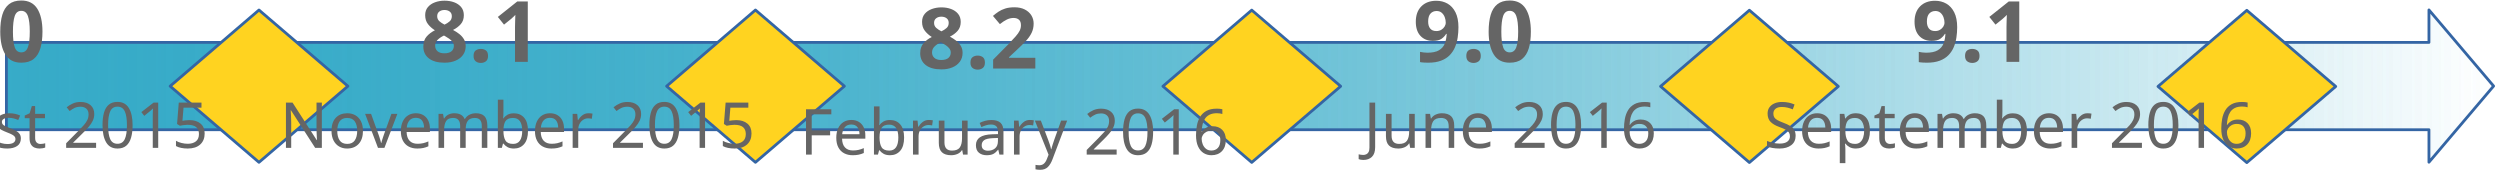
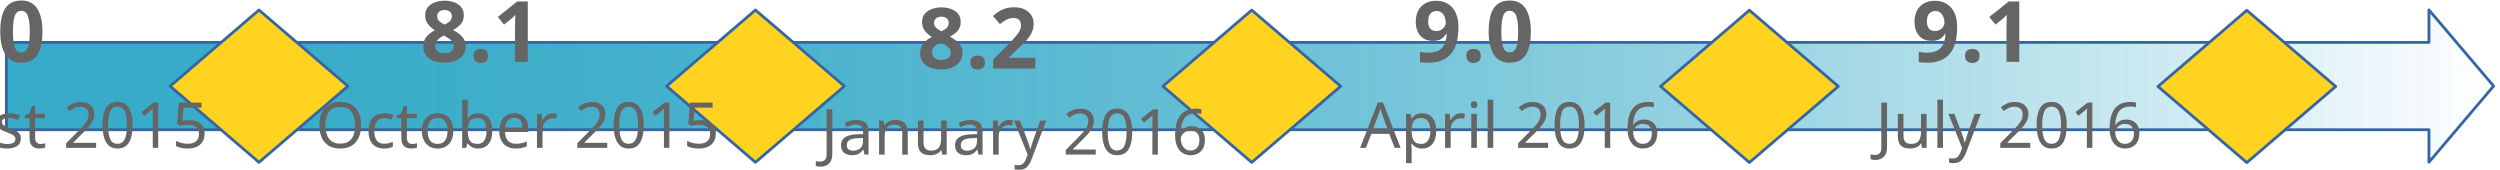
<svg xmlns="http://www.w3.org/2000/svg" xmlns:xlink="http://www.w3.org/1999/xlink" width="250.212mm" height="16.925mm" viewBox="0 0 886.579 59.97" id="svg2" version="1.1">
  <defs id="defs4">
    <linearGradient id="linearGradient8937">
      <stop style="stop-color:#d40000;stop-opacity:1;" offset="0" id="stop8939" />
      <stop style="stop-color:#d40000;stop-opacity:0;" offset="1" id="stop8941" />
    </linearGradient>
    <linearGradient id="linearGradient6546">
      <stop style="stop-color:#2aff2a;stop-opacity:1;" offset="0" id="stop6548" />
      <stop style="stop-color:#2aff2a;stop-opacity:0;" offset="1" id="stop6550" />
    </linearGradient>
    <linearGradient id="linearGradient6530">
      <stop style="stop-color:#37abc8;stop-opacity:1;" offset="0" id="stop6532" />
      <stop style="stop-color:#37abc8;stop-opacity:0;" offset="1" id="stop6534" />
    </linearGradient>
    <clipPath clipPathUnits="userSpaceOnUse" id="presentation_clip_path">
      <rect id="rect4790" height="21000" width="28000" y="0" x="0" />
    </clipPath>
    <linearGradient xlink:href="#linearGradient6530" id="linearGradient6536" x1="1509.889" y1="8636.5" x2="26431.111" y2="8636.5" gradientUnits="userSpaceOnUse" />
    <radialGradient id="SVGID_1_" cx="158.743" cy="246.672" r="331.354" gradientTransform="matrix(1.2721,0,0,1.2721,224.2356,-227.9715)" gradientUnits="userSpaceOnUse">
      <stop offset="0" style="stop-color:#B0CEE3" id="stop9" />
      <stop offset="0.215" style="stop-color:#ABCBE0" id="stop11" />
      <stop offset="0.452" style="stop-color:#9EC0D8" id="stop13" />
      <stop offset="0.7" style="stop-color:#88AFCA" id="stop15" />
      <stop offset="0.953" style="stop-color:#6998B6" id="stop17" />
      <stop offset="1" style="stop-color:#6393B2" id="stop19" />
    </radialGradient>
    <radialGradient id="SVGID_2_" cx="155.825" cy="249.946" r="135.159" gradientTransform="matrix(1.2721,0,0,1.2721,224.2356,-227.9715)" gradientUnits="userSpaceOnUse">
      <stop offset="0" style="stop-color:#B0CEE3" id="stop24" />
      <stop offset="1" style="stop-color:#6393B2" id="stop26" />
    </radialGradient>
    <radialGradient id="SVGID_3_" cx="155.71" cy="250.142" r="135.807" gradientTransform="matrix(1.2721,0,0,1.2721,224.2356,-227.9715)" gradientUnits="userSpaceOnUse">
      <stop offset="0" style="stop-color:#B0CEE3" id="stop31" />
      <stop offset="1" style="stop-color:#6393B2" id="stop33" />
    </radialGradient>
    <radialGradient id="SVGID_4_" cx="389.668" cy="131.657" r="119.718" gradientTransform="matrix(1.4324,0,0,1.4324,-135.7264,-98.7094)" gradientUnits="userSpaceOnUse">
      <stop offset="0" style="stop-color:#B0CEE3" id="stop38" />
      <stop offset="1" style="stop-color:#6393B2" id="stop40" />
    </radialGradient>
    <radialGradient id="SVGID_5_" cx="389.67" cy="131.657" r="119.719" gradientTransform="matrix(1.4324,0,0,1.4324,-135.7264,-98.7094)" gradientUnits="userSpaceOnUse">
      <stop offset="0" style="stop-color:#B0CEE3" id="stop45" />
      <stop offset="1" style="stop-color:#6393B2" id="stop47" />
    </radialGradient>
    <radialGradient id="SVGID_6_" cx="389.675" cy="131.657" r="119.722" gradientTransform="matrix(1.4324,0,0,1.4324,-135.7264,-98.7094)" gradientUnits="userSpaceOnUse">
      <stop offset="0" style="stop-color:#B0CEE3" id="stop52" />
      <stop offset="1" style="stop-color:#6393B2" id="stop54" />
    </radialGradient>
    <radialGradient id="SVGID_7_" cx="389.674" cy="131.656" r="119.721" gradientTransform="matrix(1.4324,0,0,1.4324,-135.7264,-98.7094)" gradientUnits="userSpaceOnUse">
      <stop offset="0" style="stop-color:#B0CEE3" id="stop59" />
      <stop offset="1" style="stop-color:#6393B2" id="stop61" />
    </radialGradient>
    <radialGradient id="SVGID_8_" cx="389.677" cy="131.657" r="119.722" gradientTransform="matrix(1.4324,0,0,1.4324,-135.7264,-98.7094)" gradientUnits="userSpaceOnUse">
      <stop offset="0" style="stop-color:#B0CEE3" id="stop66" />
      <stop offset="1" style="stop-color:#6393B2" id="stop68" />
    </radialGradient>
    <radialGradient id="SVGID_9_" cx="389.685" cy="131.656" r="119.731" gradientTransform="matrix(1.4324,0,0,1.4324,-135.7264,-98.7094)" gradientUnits="userSpaceOnUse">
      <stop offset="0" style="stop-color:#B0CEE3" id="stop73" />
      <stop offset="1" style="stop-color:#6393B2" id="stop75" />
    </radialGradient>
    <radialGradient id="SVGID_10_" cx="389.673" cy="131.657" r="119.72" gradientTransform="matrix(1.4324,0,0,1.4324,-135.7264,-98.7094)" gradientUnits="userSpaceOnUse">
      <stop offset="0" style="stop-color:#B0CEE3" id="stop80" />
      <stop offset="1" style="stop-color:#6393B2" id="stop82" />
    </radialGradient>
    <radialGradient id="SVGID_11_" cx="389.672" cy="131.659" r="119.722" gradientTransform="matrix(1.4324,0,0,1.4324,-135.7264,-98.7094)" gradientUnits="userSpaceOnUse">
      <stop offset="0" style="stop-color:#B0CEE3" id="stop87" />
      <stop offset="1" style="stop-color:#6393B2" id="stop89" />
    </radialGradient>
    <radialGradient id="SVGID_12_" cx="385.323" cy="127.653" r="51.999" gradientTransform="matrix(1.5162,0,0,1.5162,-158.8141,-106.2123)" gradientUnits="userSpaceOnUse">
      <stop offset="0" style="stop-color:#F6FBFC" id="stop94" />
      <stop offset="1" style="stop-color:#B0CEE3" id="stop96" />
    </radialGradient>
    <radialGradient id="SVGID_13_" cx="385.302" cy="127.689" r="52.046" gradientTransform="matrix(1.5162,0,0,1.5162,-158.8141,-106.2123)" gradientUnits="userSpaceOnUse">
      <stop offset="0" style="stop-color:#F6FBFC" id="stop101" />
      <stop offset="1" style="stop-color:#B0CEE3" id="stop103" />
    </radialGradient>
    <radialGradient id="SVGID_14_" cx="385.282" cy="127.725" r="52.102" gradientTransform="matrix(1.5162,0,0,1.5162,-158.8141,-106.2123)" gradientUnits="userSpaceOnUse">
      <stop offset="0" style="stop-color:#F6FBFC" id="stop108" />
      <stop offset="1" style="stop-color:#B0CEE3" id="stop110" />
    </radialGradient>
    <radialGradient id="SVGID_15_" cx="382.071" cy="141.779" r="30.342" gradientTransform="matrix(1.5162,0,0,1.5162,-158.8141,-106.2123)" gradientUnits="userSpaceOnUse">
      <stop offset="0" style="stop-color:#6393B2" id="stop115" />
      <stop offset="1" style="stop-color:#B0CEE3" id="stop117" />
    </radialGradient>
    <radialGradient id="SVGID_16_" cx="389.072" cy="114.401" r="32.347" gradientTransform="matrix(1.5162,0,0,1.5162,-158.8141,-106.2123)" gradientUnits="userSpaceOnUse">
      <stop offset="0" style="stop-color:#6393B2" id="stop122" />
      <stop offset="1" style="stop-color:#B0CEE3" id="stop124" />
    </radialGradient>
    <linearGradient xlink:href="#linearGradient6546" id="linearGradient8800" x1="2574.27" y1="11227.619" x2="18557.111" y2="11227.619" gradientUnits="userSpaceOnUse" />
    <linearGradient xlink:href="#linearGradient6546" id="linearGradient8808" x1="2574.27" y1="11227.619" x2="18557.111" y2="11227.619" gradientUnits="userSpaceOnUse" />
    <linearGradient xlink:href="#linearGradient6546" id="linearGradient8816" x1="2574.27" y1="11227.619" x2="18557.111" y2="11227.619" gradientUnits="userSpaceOnUse" />
    <linearGradient xlink:href="#linearGradient6546" id="linearGradient8824" x1="2574.27" y1="11227.619" x2="18557.111" y2="11227.619" gradientUnits="userSpaceOnUse" />
    <linearGradient xlink:href="#linearGradient6546" id="linearGradient8832" x1="2574.27" y1="11227.619" x2="18557.111" y2="11227.619" gradientUnits="userSpaceOnUse" />
    <linearGradient xlink:href="#linearGradient6530" id="linearGradient8913" gradientUnits="userSpaceOnUse" x1="1509.889" y1="8636.5" x2="26431.111" y2="8636.5" />
    <linearGradient xlink:href="#linearGradient6530" id="linearGradient8915" gradientUnits="userSpaceOnUse" x1="1509.889" y1="8636.5" x2="26431.111" y2="8636.5" />
    <linearGradient xlink:href="#linearGradient6530" id="linearGradient8917" gradientUnits="userSpaceOnUse" x1="1509.889" y1="8636.5" x2="26431.111" y2="8636.5" />
    <linearGradient xlink:href="#linearGradient6530" id="linearGradient8919" gradientUnits="userSpaceOnUse" x1="1509.889" y1="8636.5" x2="26431.111" y2="8636.5" />
    <linearGradient xlink:href="#linearGradient6530" id="linearGradient8921" gradientUnits="userSpaceOnUse" x1="1509.889" y1="8636.5" x2="26431.111" y2="8636.5" />
    <linearGradient xlink:href="#linearGradient8937" id="linearGradient8959" x1="4784.108" y1="17696.57" x2="25086.725" y2="17696.57" gradientUnits="userSpaceOnUse" />
  </defs>
  <g id="layer1" transform="translate(-45.17317,-574.7709)">
    <g style="fill-rule:evenodd;stroke-width:28.222;stroke-linejoin:round" id="g5398" transform="matrix(0.03543307,0,0,0.03543307,23.44479,299.2918)">
      <g id="g4980" class="SlideGroup">
        <g id="g4982">
          <g class="Page" id="g4985">
            <g class="com.sun.star.drawing.CustomShape" id="g4998" style="fill:url(#linearGradient6536);fill-opacity:1" transform="translate(-846.6667,0)">
              <g id="id7" style="fill:url(#linearGradient8921);fill-opacity:1">
                <path style="fill:url(#linearGradient8913);fill-opacity:1;stroke:none" d="m 1524,8199 24246,0 0,-325 647,762 -647,762 0,-325 -24246,0 0,-874 z m 0,-325 0,0 z m 24893,1525 0,0 z" id="path5001" />
                <path style="fill:url(#linearGradient8915);fill-opacity:1;stroke:#3465a4" d="m 1524,8199 24246,0 0,-325 647,762 -647,762 0,-325 -24246,0 0,-874 z" id="path5003" />
                <path style="fill:url(#linearGradient8917);fill-opacity:1;stroke:#3465a4" d="m 1524,7874 0,0 z" id="path5005" />
                <path style="fill:url(#linearGradient8919);fill-opacity:1;stroke:#3465a4" d="m 26417,9399 0,0 z" id="path5007" />
              </g>
            </g>
            <g class="com.sun.star.drawing.CustomShape" id="g5084" transform="translate(-8748.89,0)">
              <g id="id11">
                <path style="fill:#ffd320;stroke:none" d="m 11954,7875 890,762 -890,762 -889,-762 889,-762 0,0 z m -889,0 0,0 z m 1779,1525 0,0 z" id="path5087" />
                <path style="fill:none;stroke:#3465a4" d="m 11954,7875 890,762 -890,762 -889,-762 889,-762 0,0 z" id="path5089" />
                <path style="fill:none;stroke:#3465a4" d="m 11065,7875 0,0 z" id="path5091" />
                <path style="fill:none;stroke:#3465a4" d="m 12844,9400 0,0 z" id="path5093" />
              </g>
            </g>
            <path style="fill:#ffd320;stroke:none" d="m 8174.097,7875 890,762 -890,762 -889,-762 889,-762 0,0 z m -889,0 0,0 z m 1779,1525 0,0 z" id="path5112" />
            <path style="fill:none;stroke:#3465a4" d="m 8174.097,7875 890,762 -890,762 -889,-762 889,-762 0,0 z" id="path5114" />
            <path style="fill:none;stroke:#3465a4" d="m 7285.097,7875 0,0 z" id="path5116" />
            <path style="fill:none;stroke:#3465a4" d="m 9064.097,9400 0,0 z" id="path5118" />
            <path style="fill:#ffd320;stroke:none" d="m 13141.234,7876 890,762 -890,762 -889,-762 889,-762 0,0 z m -889,0 0,0 z m 1779,1525 0,0 z" id="path5137" />
            <path style="fill:none;stroke:#3465a4" d="m 13141.234,7876 890,762 -890,762 -889,-762 889,-762 0,0 z" id="path5139" />
            <path style="fill:none;stroke:#3465a4" d="m 12252.234,7876 0,0 z" id="path5141" />
            <path style="fill:none;stroke:#3465a4" d="m 14031.234,9401 0,0 z" id="path5143" />
            <path style="fill:#ffd320;stroke:none" d="m 18121.981,7877 890,762 -890,762 -889,-762 889,-762 0,0 z m -889,0 0,0 z m 1779,1525 0,0 z" id="path5162" />
            <path style="fill:none;stroke:#3465a4" d="m 18121.981,7877 890,762 -890,762 -889,-762 889,-762 0,0 z" id="path5164" />
            <path style="fill:none;stroke:#3465a4" d="m 17232.981,7877 0,0 z" id="path5166" />
            <path style="fill:none;stroke:#3465a4" d="m 19011.981,9402 0,0 z" id="path5168" />
            <path style="fill:#ffd320;stroke:none" d="m 23100.335,7878 890,762 -890,762 -889,-762 889,-762 0,0 z m -889,0 0,0 z m 1779,1525 0,0 z" id="path5187" />
            <path style="fill:none;stroke:#3465a4" d="m 23100.335,7878 890,762 -890,762 -889,-762 889,-762 0,0 z" id="path5189" />
            <path style="fill:none;stroke:#3465a4" d="m 22211.335,7878 0,0 z" id="path5191" />
            <path style="fill:none;stroke:#3465a4" d="m 23990.335,9403 0,0 z" id="path5193" />
            <flowRoot xml:space="preserve" id="flowRoot4383" style="font-style:normal;font-variant:normal;font-weight:normal;font-stretch:normal;font-size:50px;line-height:125%;font-family:'Titillium Web';-inkscape-font-specification:'Titillium Web, Normal';text-align:start;letter-spacing:0px;word-spacing:0px;writing-mode:lr-tb;text-anchor:start;fill:#000000;fill-opacity:1;stroke:none;stroke-width:1px;stroke-linecap:butt;stroke-linejoin:miter;stroke-opacity:1" transform="matrix(28.22222,0,0,28.22222,663.2223,7859.889)">
              <flowRegion id="flowRegion4385">
                <rect id="rect4387" width="75" height="56.429" x="55" y="-0.537" />
              </flowRegion>
              <flowPara id="flowPara4391">7.2April 20</flowPara>
            </flowRoot>
            <text xml:space="preserve" style="font-style:normal;font-variant:normal;font-weight:normal;font-stretch:normal;font-size:1411.111px;line-height:125%;font-family:'Titillium Web';-inkscape-font-specification:'Titillium Web, Normal';text-align:start;letter-spacing:0px;word-spacing:0px;writing-mode:lr-tb;text-anchor:start;fill:#000000;fill-opacity:1;stroke:none;stroke-width:1px;stroke-linecap:butt;stroke-linejoin:miter;stroke-opacity:1" x="3216.262" y="8393.595" id="text4395">
              <tspan id="tspan4397" x="3216.262" y="8393.595" style="font-style:normal;font-variant:normal;font-weight:bold;font-stretch:normal;font-size:846.667px;line-height:125%;font-family:'Titillium Web';-inkscape-font-specification:'Titillium Web, Bold';text-align:center;writing-mode:lr-tb;text-anchor:middle;fill:#656565;fill-opacity:1">8.0</tspan>
              <tspan x="3216.262" y="9254.839" id="tspan4399" style="font-style:normal;font-variant:normal;font-weight:normal;font-stretch:normal;font-size:635px;line-height:125%;font-family:'Titillium Web';-inkscape-font-specification:'Titillium Web, Normal';text-align:center;writing-mode:lr-tb;text-anchor:middle;fill:#656565;fill-opacity:1">August 2015</tspan>
            </text>
            <text xml:space="preserve" style="font-style:normal;font-variant:normal;font-weight:normal;font-stretch:normal;font-size:1411.111px;line-height:125%;font-family:'Titillium Web';-inkscape-font-specification:'Titillium Web, Normal';text-align:start;letter-spacing:0px;word-spacing:0px;writing-mode:lr-tb;text-anchor:start;fill:#000000;fill-opacity:1;fill-rule:evenodd;stroke:none;stroke-width:1px;stroke-linecap:butt;stroke-linejoin:miter;stroke-opacity:1" x="8176.952" y="8393.595" id="text4395-4">
              <tspan id="tspan4397-0" x="8176.952" y="8393.595" style="font-style:normal;font-variant:normal;font-weight:bold;font-stretch:normal;font-size:846.667px;line-height:125%;font-family:'Titillium Web';-inkscape-font-specification:'Titillium Web, Bold';text-align:center;writing-mode:lr-tb;text-anchor:middle;fill:#656565;fill-opacity:1">8.1</tspan>
-               <tspan x="8176.952" y="9254.839" id="tspan4399-9" style="font-style:normal;font-variant:normal;font-weight:normal;font-stretch:normal;font-size:635px;line-height:125%;font-family:'Titillium Web';-inkscape-font-specification:'Titillium Web, Normal';text-align:center;writing-mode:lr-tb;text-anchor:middle;fill:#656565;fill-opacity:1">November 2015</tspan>
+               <tspan x="8176.952" y="9254.839" id="tspan4399-9" style="font-style:normal;font-variant:normal;font-weight:normal;font-stretch:normal;font-size:635px;line-height:125%;font-family:'Titillium Web';-inkscape-font-specification:'Titillium Web, Normal';text-align:center;writing-mode:lr-tb;text-anchor:middle;fill:#656565;fill-opacity:1">October 2015</tspan>
            </text>
            <text xml:space="preserve" style="font-style:normal;font-variant:normal;font-weight:normal;font-stretch:normal;font-size:1411.111px;line-height:125%;font-family:'Titillium Web';-inkscape-font-specification:'Titillium Web, Normal';text-align:start;letter-spacing:0px;word-spacing:0px;writing-mode:lr-tb;text-anchor:start;fill:#000000;fill-opacity:1;fill-rule:evenodd;stroke:none;stroke-width:1px;stroke-linecap:butt;stroke-linejoin:miter;stroke-opacity:1" x="13149.996" y="8460.587" id="text4395-4-7">
              <tspan id="tspan4397-0-5" x="13149.996" y="8460.587" style="font-style:normal;font-variant:normal;font-weight:bold;font-stretch:normal;font-size:846.667px;line-height:125%;font-family:'Titillium Web';-inkscape-font-specification:'Titillium Web, Bold';text-align:center;writing-mode:lr-tb;text-anchor:middle;fill:#656565;fill-opacity:1">8.2</tspan>
-               <tspan x="13149.996" y="9321.831" id="tspan4399-9-6" style="font-style:normal;font-variant:normal;font-weight:normal;font-stretch:normal;font-size:635px;line-height:125%;font-family:'Titillium Web';-inkscape-font-specification:'Titillium Web, Normal';text-align:center;writing-mode:lr-tb;text-anchor:middle;fill:#656565;fill-opacity:1">February 2016</tspan>
+               <tspan x="13149.996" y="9321.831" id="tspan4399-9-6" style="font-style:normal;font-variant:normal;font-weight:normal;font-stretch:normal;font-size:635px;line-height:125%;font-family:'Titillium Web';-inkscape-font-specification:'Titillium Web, Normal';text-align:center;writing-mode:lr-tb;text-anchor:middle;fill:#656565;fill-opacity:1">January 2016</tspan>
            </text>
            <text xml:space="preserve" style="font-style:normal;font-variant:normal;font-weight:normal;font-stretch:normal;font-size:1411.111px;line-height:125%;font-family:'Titillium Web';-inkscape-font-specification:'Titillium Web, Normal';text-align:start;letter-spacing:0px;word-spacing:0px;writing-mode:lr-tb;text-anchor:start;fill:#000000;fill-opacity:1;fill-rule:evenodd;stroke:none;stroke-width:1px;stroke-linecap:butt;stroke-linejoin:miter;stroke-opacity:1" x="18112.816" y="8393.595" id="text4395-4-7-9">
              <tspan id="tspan4397-0-5-9" x="18112.816" y="8393.595" style="font-style:normal;font-variant:normal;font-weight:bold;font-stretch:normal;font-size:846.667px;line-height:125%;font-family:'Titillium Web';-inkscape-font-specification:'Titillium Web, Bold';text-align:center;writing-mode:lr-tb;text-anchor:middle;fill:#656565;fill-opacity:1">9.0</tspan>
-               <tspan x="18112.816" y="9254.839" id="tspan4399-9-6-2" style="font-style:normal;font-variant:normal;font-weight:normal;font-stretch:normal;font-size:635px;line-height:125%;font-family:'Titillium Web';-inkscape-font-specification:'Titillium Web, Normal';text-align:center;writing-mode:lr-tb;text-anchor:middle;fill:#656565;fill-opacity:1">June 2016</tspan>
+               <tspan x="18112.816" y="9254.839" id="tspan4399-9-6-2" style="font-style:normal;font-variant:normal;font-weight:normal;font-stretch:normal;font-size:635px;line-height:125%;font-family:'Titillium Web';-inkscape-font-specification:'Titillium Web, Normal';text-align:center;writing-mode:lr-tb;text-anchor:middle;fill:#656565;fill-opacity:1">April 2016</tspan>
            </text>
            <text xml:space="preserve" style="font-style:normal;font-variant:normal;font-weight:normal;font-stretch:normal;font-size:1411.111px;line-height:125%;font-family:'Titillium Web';-inkscape-font-specification:'Titillium Web, Normal';text-align:start;letter-spacing:0px;word-spacing:0px;writing-mode:lr-tb;text-anchor:start;fill:#000000;fill-opacity:1;fill-rule:evenodd;stroke:none;stroke-width:1px;stroke-linecap:butt;stroke-linejoin:miter;stroke-opacity:1" x="23104.428" y="8393.595" id="text4395-4-7-9-2">
              <tspan id="tspan4397-0-5-9-7" x="23104.428" y="8393.595" style="font-style:normal;font-variant:normal;font-weight:bold;font-stretch:normal;font-size:846.667px;line-height:125%;font-family:'Titillium Web';-inkscape-font-specification:'Titillium Web, Bold';text-align:center;writing-mode:lr-tb;text-anchor:middle;fill:#656565;fill-opacity:1">9.1</tspan>
-               <tspan x="23104.428" y="9254.839" id="tspan4399-9-6-2-4" style="font-style:normal;font-variant:normal;font-weight:normal;font-stretch:normal;font-size:635px;line-height:125%;font-family:'Titillium Web';-inkscape-font-specification:'Titillium Web, Normal';text-align:center;writing-mode:lr-tb;text-anchor:middle;fill:#656565;fill-opacity:1">September 2016</tspan>
+               <tspan x="23104.428" y="9254.839" id="tspan4399-9-6-2-4" style="font-style:normal;font-variant:normal;font-weight:normal;font-stretch:normal;font-size:635px;line-height:125%;font-family:'Titillium Web';-inkscape-font-specification:'Titillium Web, Normal';text-align:center;writing-mode:lr-tb;text-anchor:middle;fill:#656565;fill-opacity:1">July 2016</tspan>
            </text>
          </g>
        </g>
      </g>
    </g>
  </g>
</svg>
